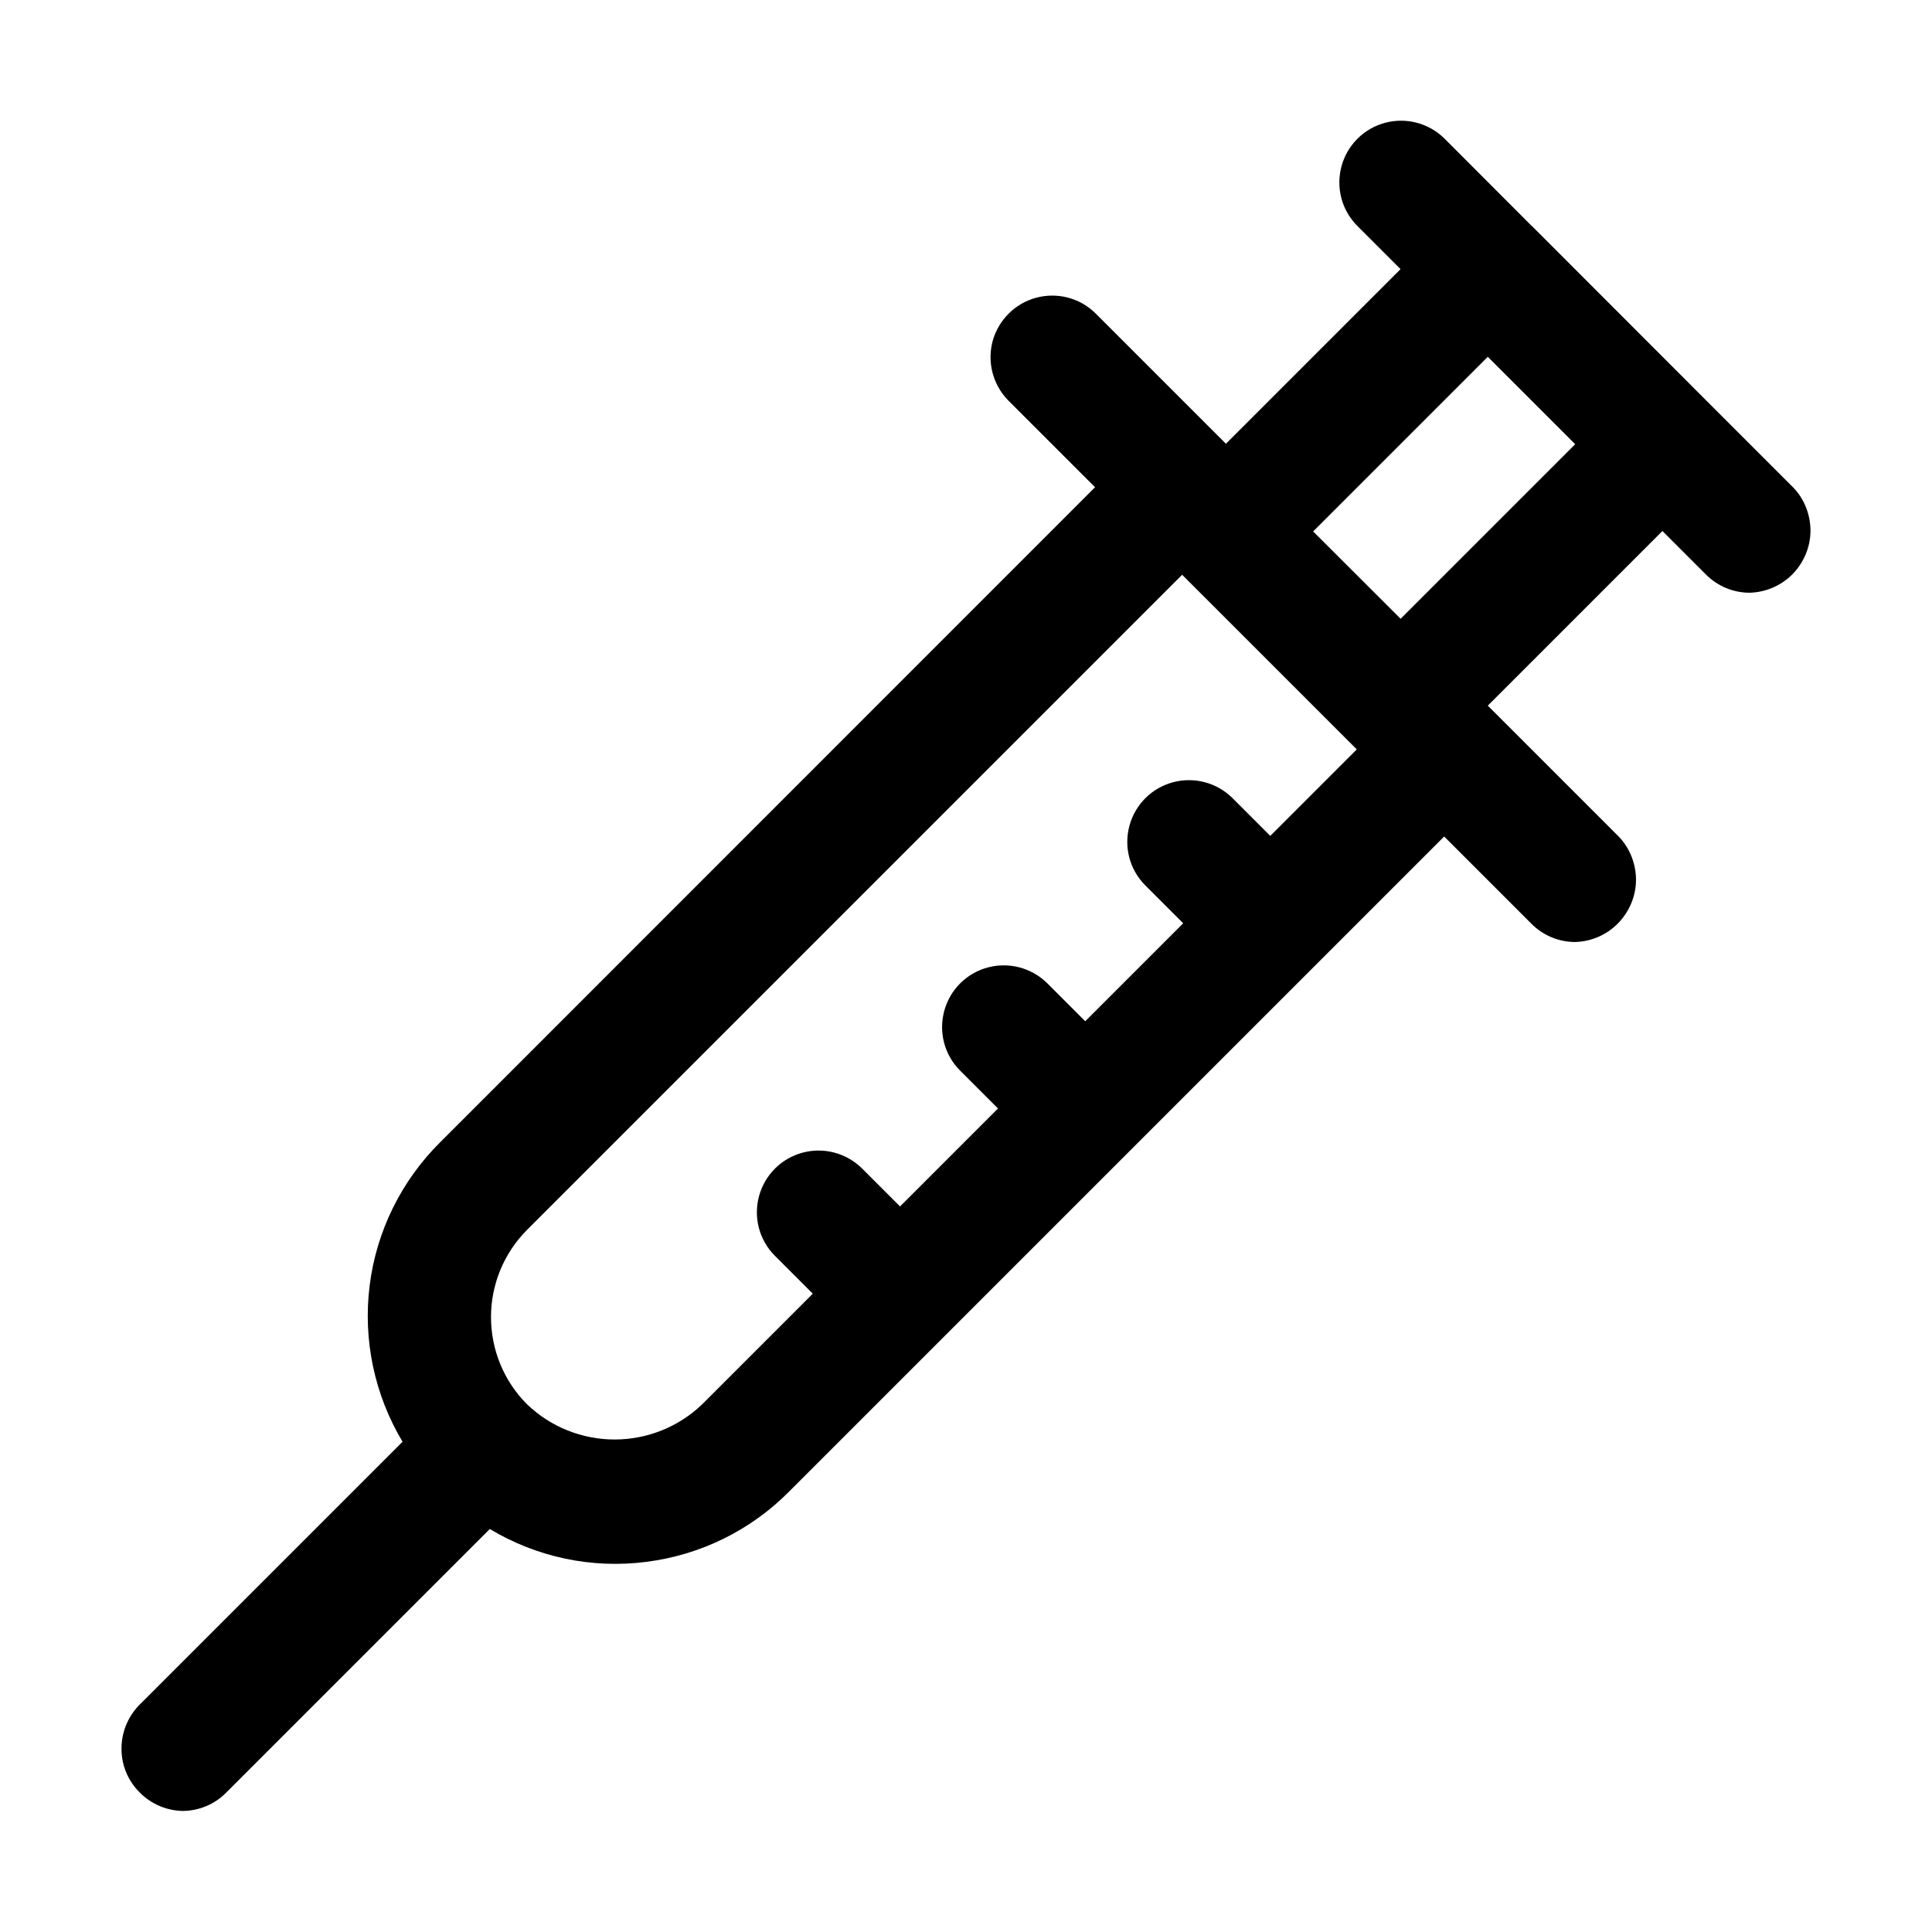
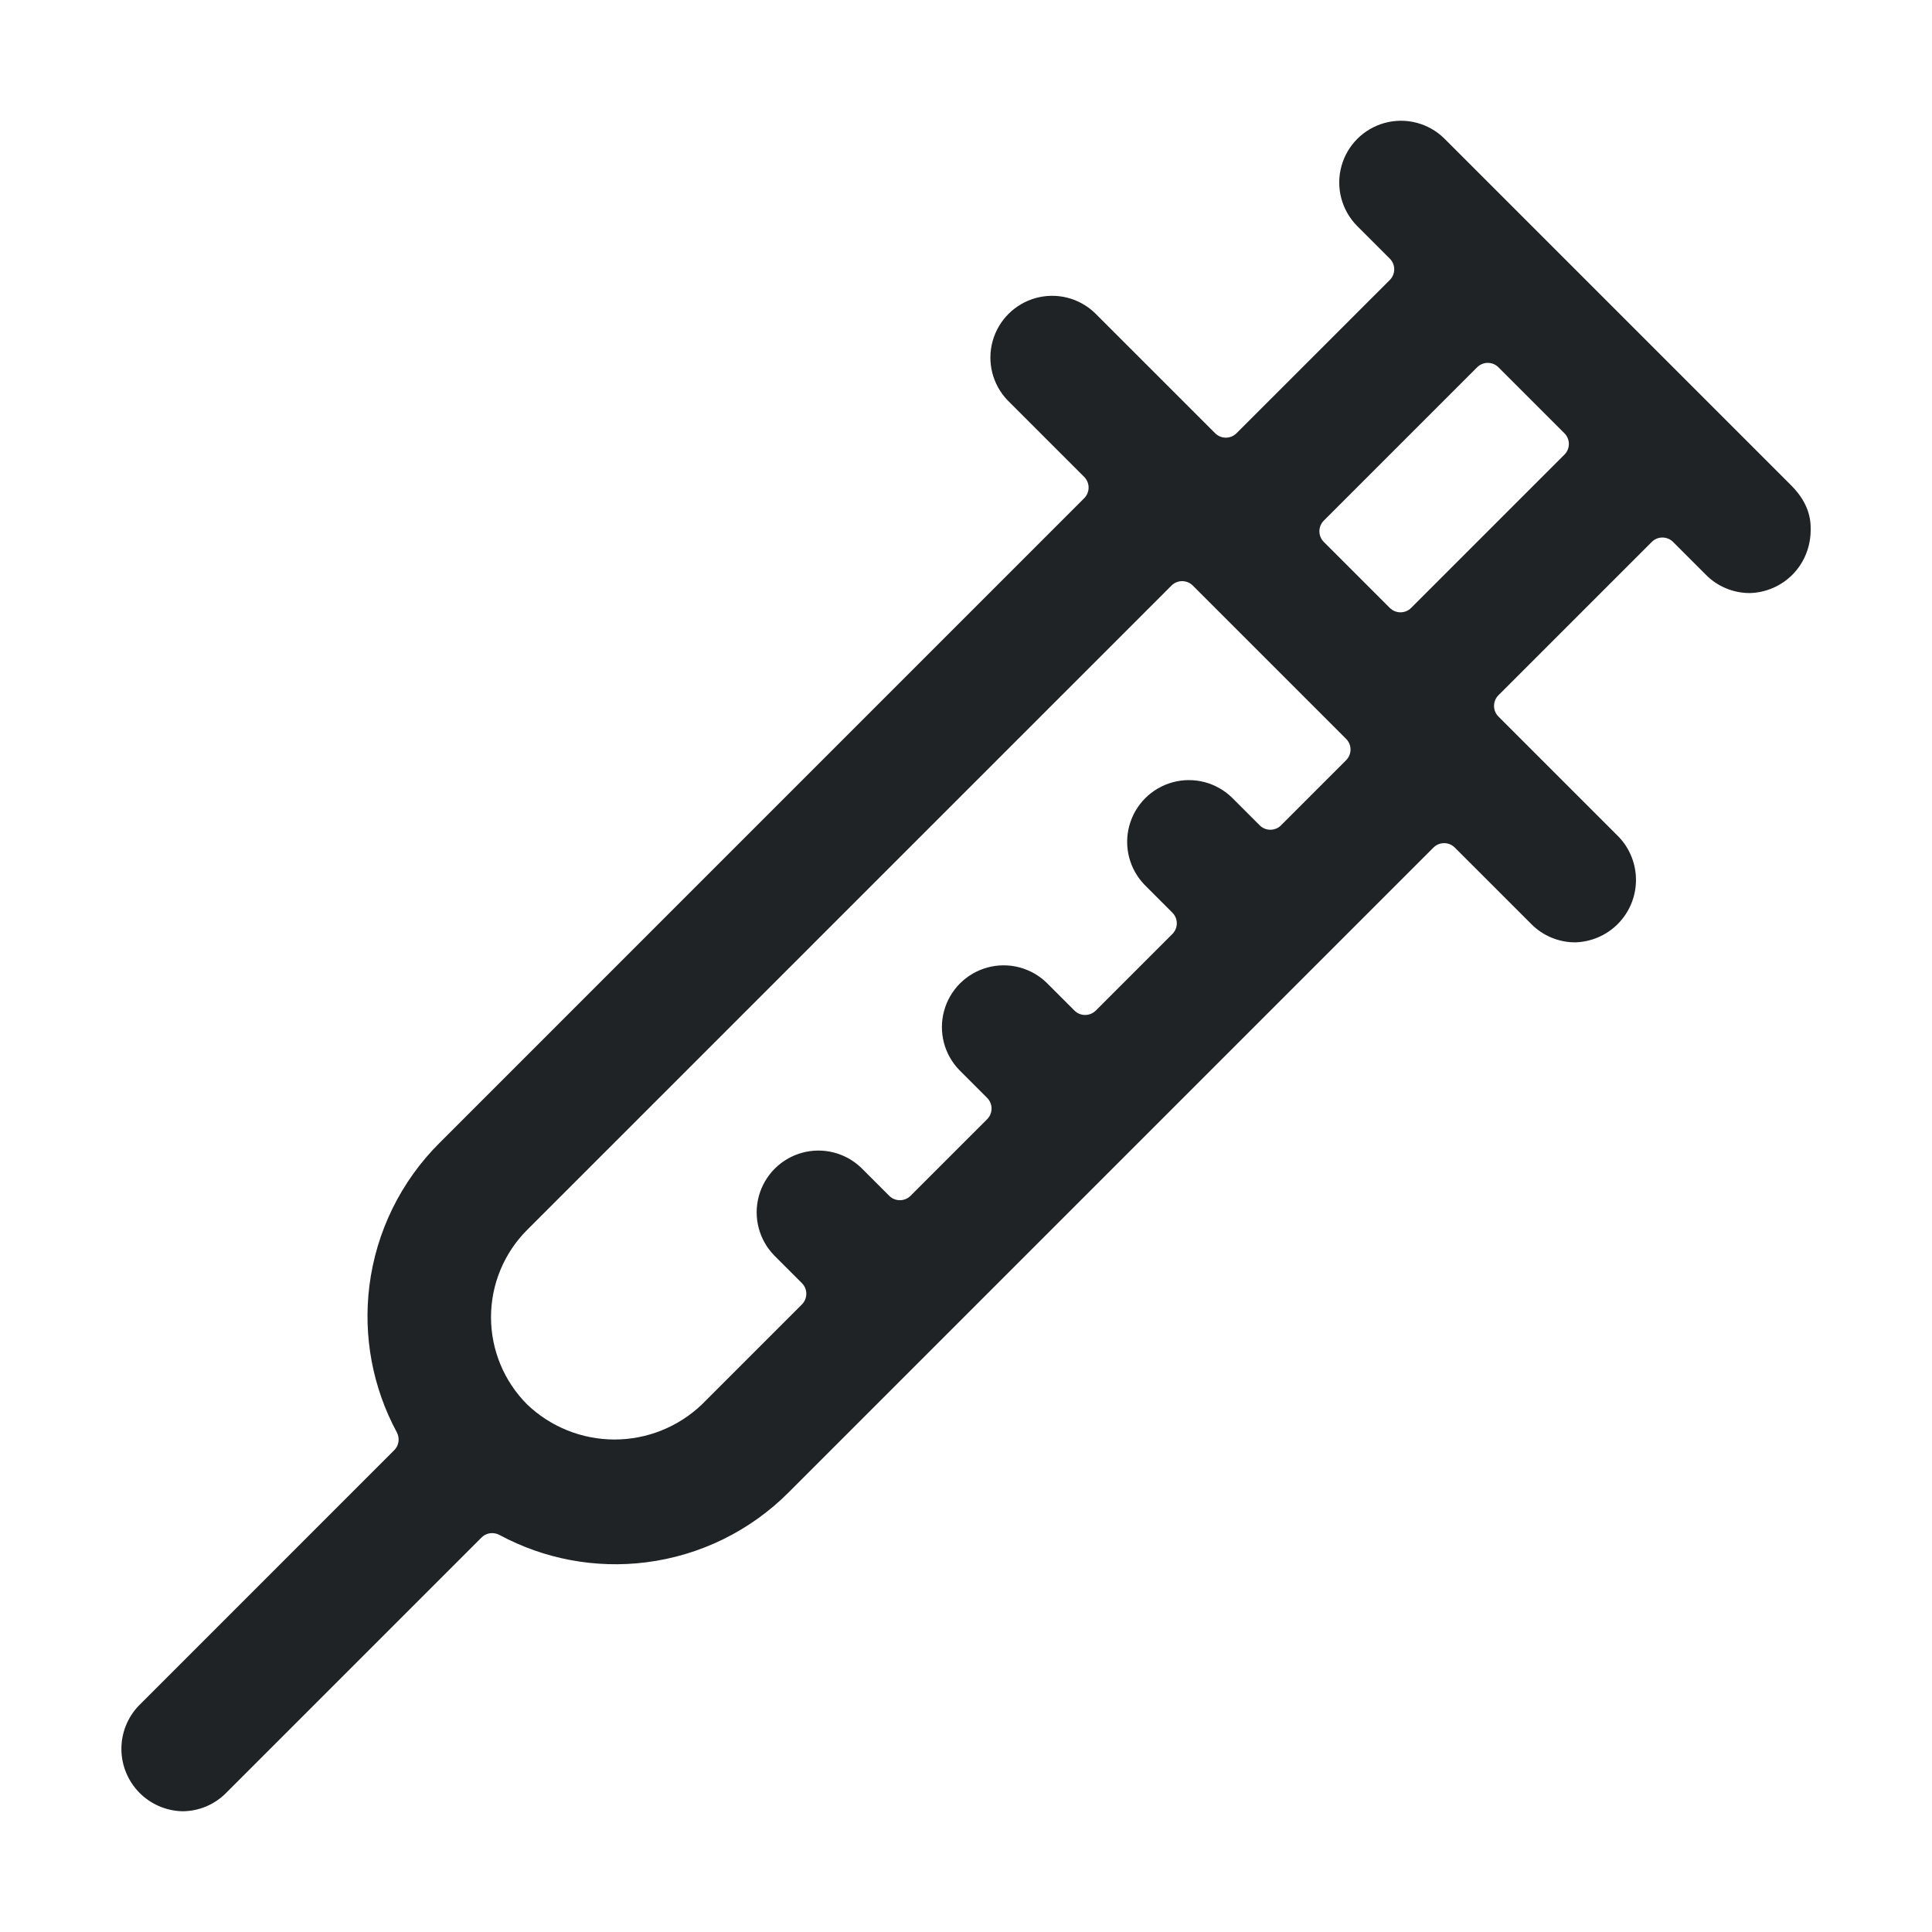
- <svg xmlns="http://www.w3.org/2000/svg" id="Ebene_1" viewBox="0 0 128 128">
-   <path d="m118.82,32.31l-5.78-5.78h0s-11.57-11.58-11.57-11.58h-.01s-5.78-5.79-5.78-5.79c-1.04-1.01-2.53-1.4-3.93-1.02-1.4.38-2.49,1.47-2.87,2.87-.38,1.4,0,2.89,1.02,3.93l2.89,2.89-11.57,11.57-8.68-8.68c-1.04-1-2.53-1.37-3.91-.99-1.39.38-2.47,1.47-2.86,2.85-.38,1.39,0,2.87.99,3.91l5.79,5.79-43.39,43.4c-2.57,2.55-4.22,5.89-4.67,9.49-.45,3.6.32,7.24,2.18,10.35l-17.48,17.48c-.74.78-1.15,1.81-1.14,2.88,0,1.07.43,2.1,1.19,2.86.75.77,1.77,1.21,2.84,1.24,1.08,0,2.13-.43,2.89-1.2l17.48-17.48h0c3.11,1.87,6.75,2.64,10.35,2.18,3.6-.45,6.94-2.09,9.49-4.67l43.39-43.39,5.79,5.79c.77.77,1.81,1.2,2.89,1.2,1.07-.03,2.09-.47,2.84-1.24.75-.77,1.18-1.79,1.19-2.86,0-1.07-.4-2.11-1.14-2.88l-8.68-8.68,11.57-11.57,2.89,2.89h0c.77.77,1.81,1.2,2.89,1.2,1.07-.03,2.09-.47,2.84-1.23.75-.77,1.18-1.79,1.19-2.86,0-1.07-.4-2.11-1.14-2.88h0Zm-34.65,23.08l-2.54-2.54c-1.04-1.01-2.53-1.4-3.93-1.02-1.4.38-2.49,1.47-2.87,2.87-.38,1.4,0,2.89,1.02,3.93l2.54,2.54-6.49,6.49-2.54-2.54c-1.04-1.01-2.53-1.4-3.93-1.02-1.4.38-2.49,1.47-2.87,2.87-.38,1.4,0,2.89,1.02,3.93l2.54,2.54-6.49,6.49-2.54-2.54c-1.04-1.01-2.53-1.4-3.93-1.02-1.4.38-2.49,1.47-2.87,2.87-.38,1.4,0,2.89,1.02,3.93l2.54,2.54-7.34,7.34h0c-1.56,1.49-3.63,2.32-5.79,2.32s-4.23-.83-5.79-2.32c-1.54-1.53-2.4-3.62-2.4-5.79s.86-4.25,2.4-5.79l43.39-43.39,11.57,11.57-5.72,5.72Zm8.62-14.4l-5.79-5.78,11.57-11.57,5.79,5.79-11.57,11.57Z" />
+ <svg xmlns="http://www.w3.org/2000/svg" id="icon" width="128" height="128" viewBox="0 0 128 128">
+   <path d="M118.674,32.161c-2.067-2.074-22.999-22.999-22.999-22.999-1.037-1.012-2.533-1.399-3.931-1.018-1.398.381-2.491,1.473-2.872,2.872-.381,1.398.006,2.894,1.018,3.931l2.188,2.188c.391.391.391,1.024,0,1.414l-10.156,10.155c-.391.39-1.024.39-1.414,0l-7.973-7.972c-1.041-.995-2.528-1.37-3.915-.986-1.388.383-2.472,1.467-2.856,2.855-.384,1.387-.009,2.874.985,3.915l5.08,5.08c.391.391.391,1.024,0,1.414l-42.688,42.69c-2.574,2.552-4.218,5.894-4.668,9.491-.42,3.347.218,6.734,1.811,9.692.212.393.156.874-.16,1.19l-16.943,16.944c-.739.777-1.147,1.811-1.138,2.884.009,1.072.435,2.099,1.186,2.864.752.765,1.772,1.208,2.844,1.236,1.085,0,2.126-.43,2.892-1.199l16.944-16.943c.316-.316.797-.372,1.19-.16,2.958,1.593,6.345,2.231,9.692,1.811,3.597-.45,6.939-2.094,9.491-4.668l42.688-42.688c.39-.39,1.024-.391,1.414,0l5.082,5.08c.766.768,1.807,1.2,2.892,1.199,1.072-.028,2.092-.471,2.844-1.236.752-.765,1.177-1.792,1.186-2.865.009-1.072-.398-2.106-1.137-2.884l-7.974-7.973c-.391-.391-.391-1.024,0-1.414l10.155-10.155c.391-.391,1.024-.391,1.414,0l2.188,2.188h0c.766.768,1.807,1.199,2.893,1.198,1.072-.027,2.092-.47,2.844-1.235.71-.722,1.119-1.678,1.182-2.683.047-.757.007-1.923-1.278-3.212ZM84.872,54.68c-.39.39-1.024.391-1.414,0l-1.834-1.834c-1.037-1.012-2.533-1.399-3.931-1.018-1.398.381-2.491,1.474-2.872,2.872-.381,1.398.006,2.894,1.018,3.931l1.834,1.834c.391.391.391,1.024,0,1.414l-5.074,5.073c-.39.39-1.024.39-1.414,0l-1.834-1.834c-1.037-1.012-2.533-1.399-3.931-1.018-1.398.381-2.491,1.474-2.872,2.872-.381,1.398.006,2.894,1.018,3.931l1.834,1.834c.391.391.391,1.024,0,1.414l-5.074,5.073c-.39.39-1.024.39-1.414,0l-1.834-1.834c-1.037-1.012-2.533-1.399-3.931-1.018-1.398.381-2.491,1.474-2.872,2.872-.381,1.398.006,2.894,1.018,3.931l1.834,1.834c.391.391.391,1.024,0,1.414l-6.629,6.629h0c-1.559,1.488-3.63,2.319-5.785,2.319s-4.227-.831-5.785-2.32c-1.535-1.534-2.397-3.615-2.397-5.785s.862-4.251,2.397-5.785l42.685-42.685c.391-.391,1.024-.391,1.414,0l10.156,10.156c.391.391.391,1.024,0,1.414l-4.31,4.31ZM92.078,40.275l-4.371-4.37c-.391-.391-.391-1.024,0-1.414l10.156-10.156c.391-.391,1.024-.391,1.414,0l4.371,4.371c.391.391.391,1.024,0,1.414l-10.156,10.155c-.391.39-1.024.39-1.414,0Z" style="fill: #202326;" />
</svg>
